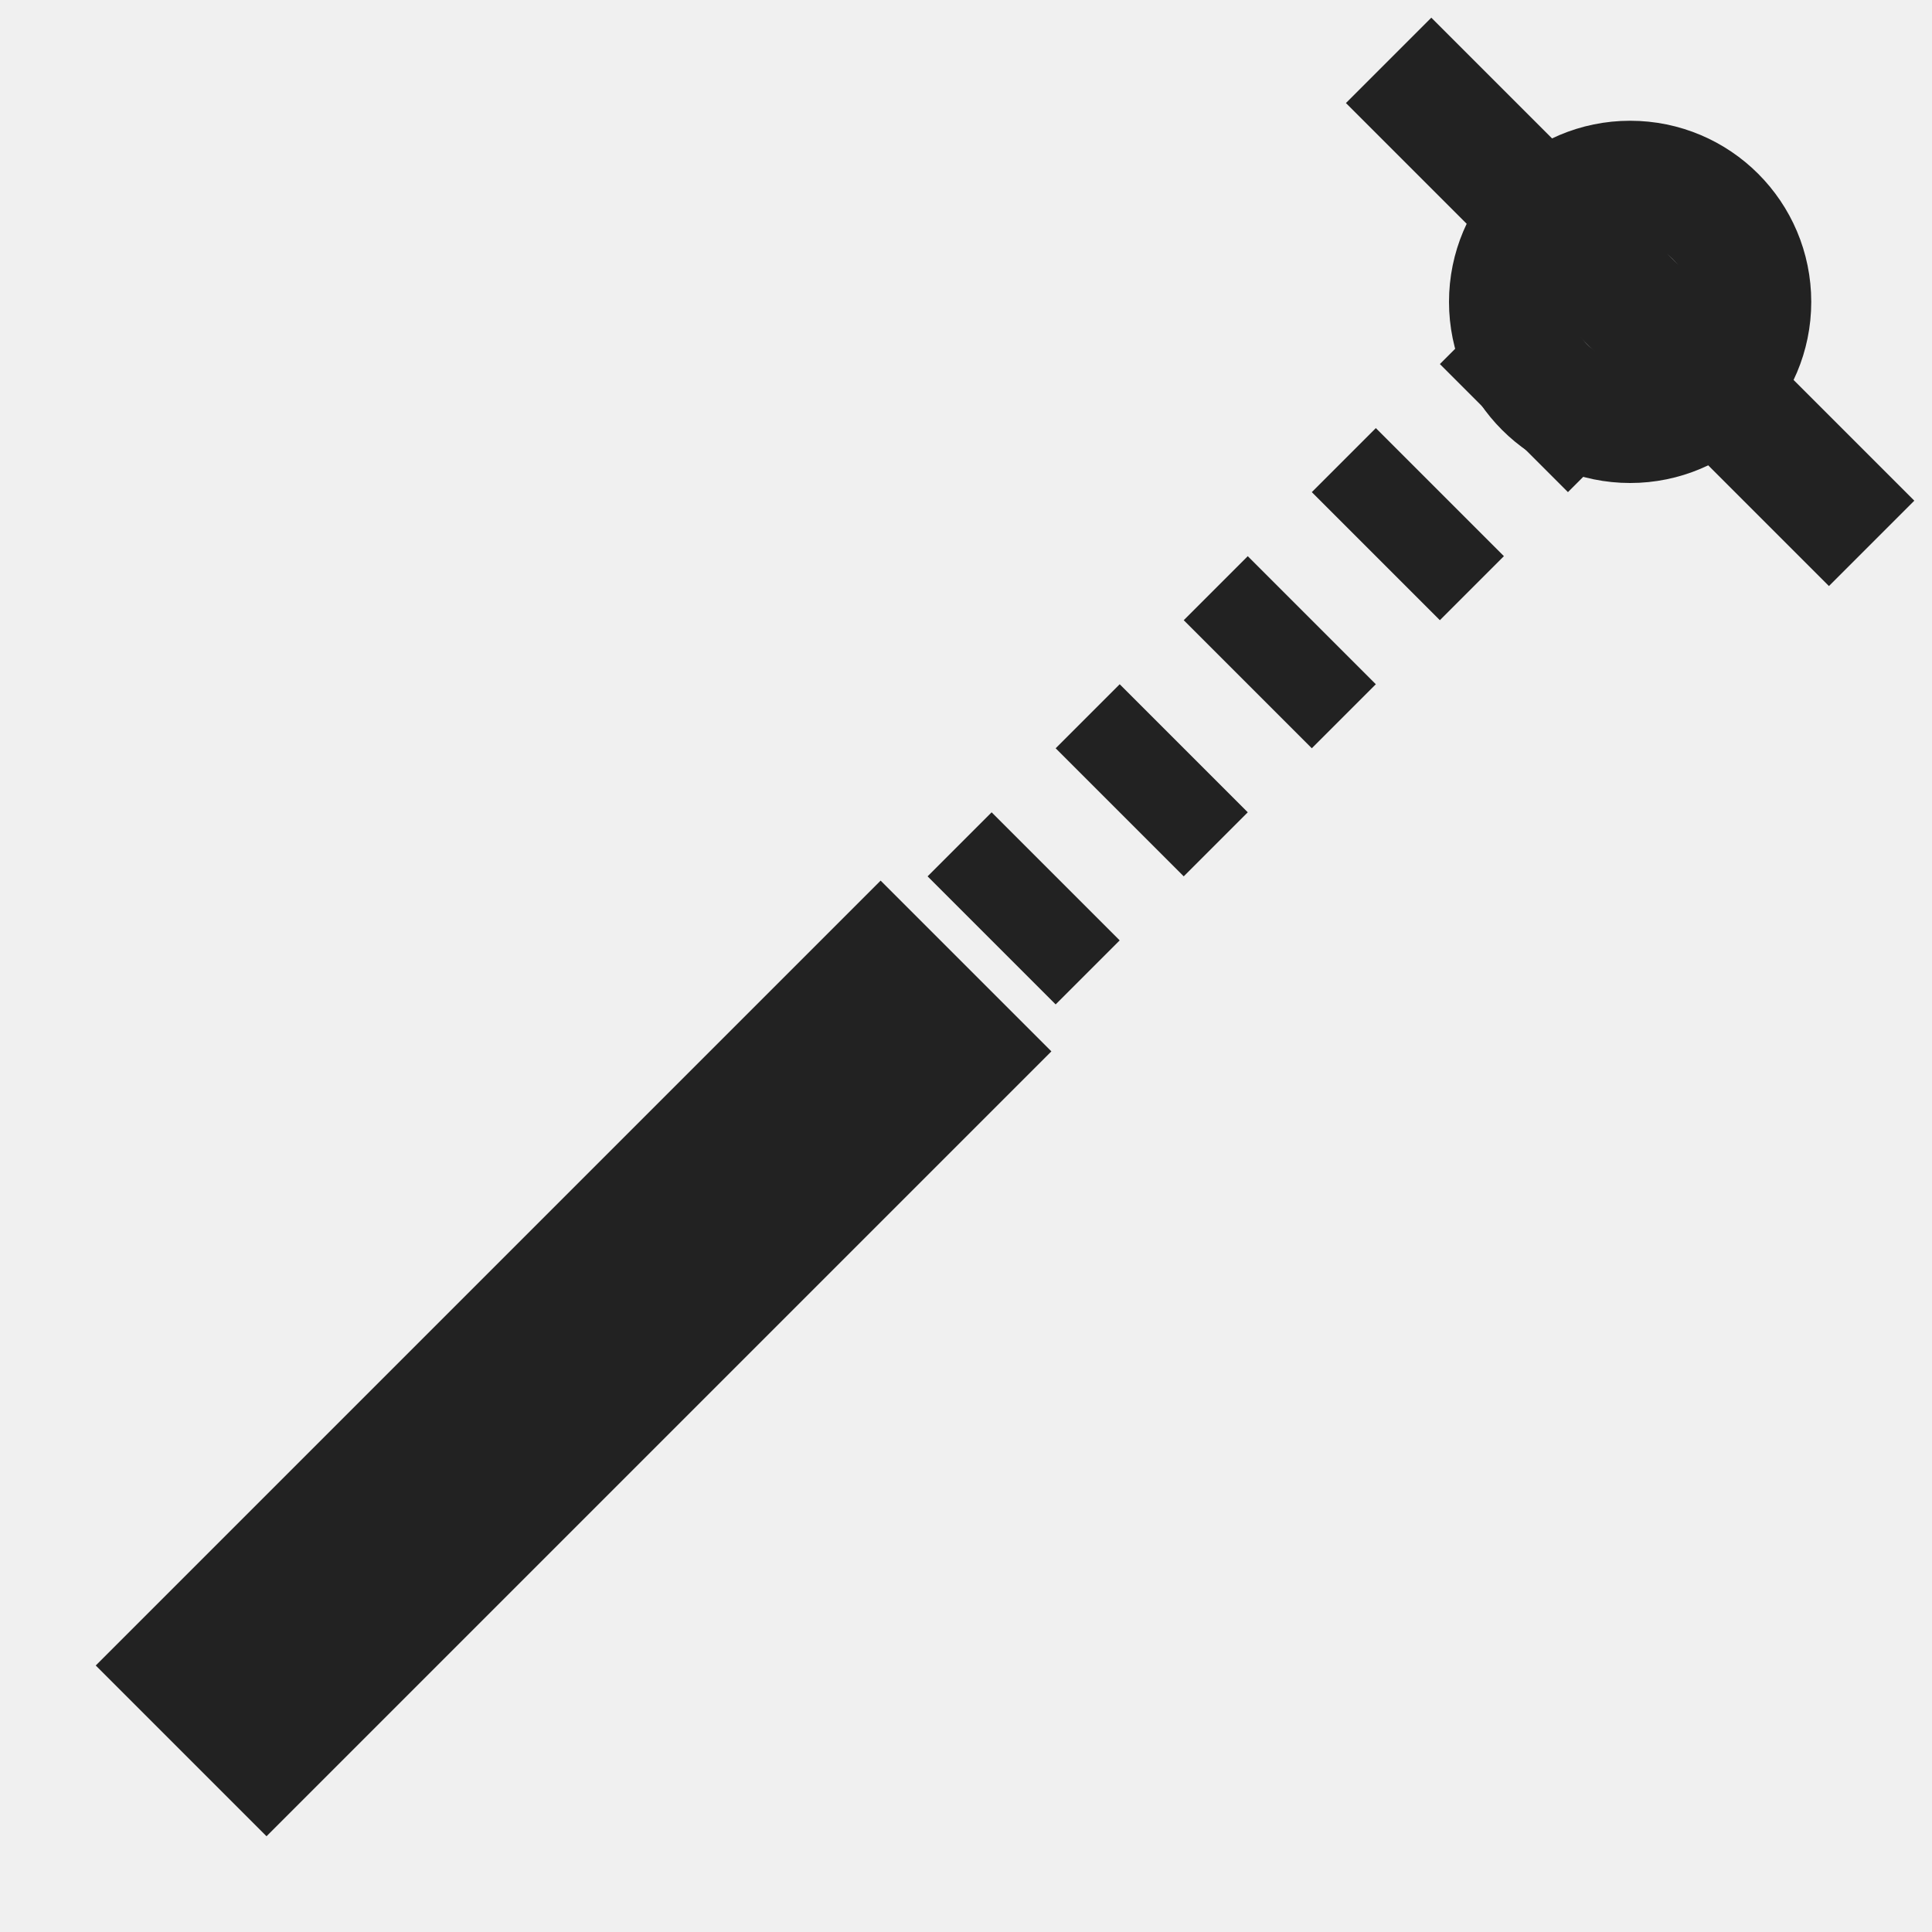
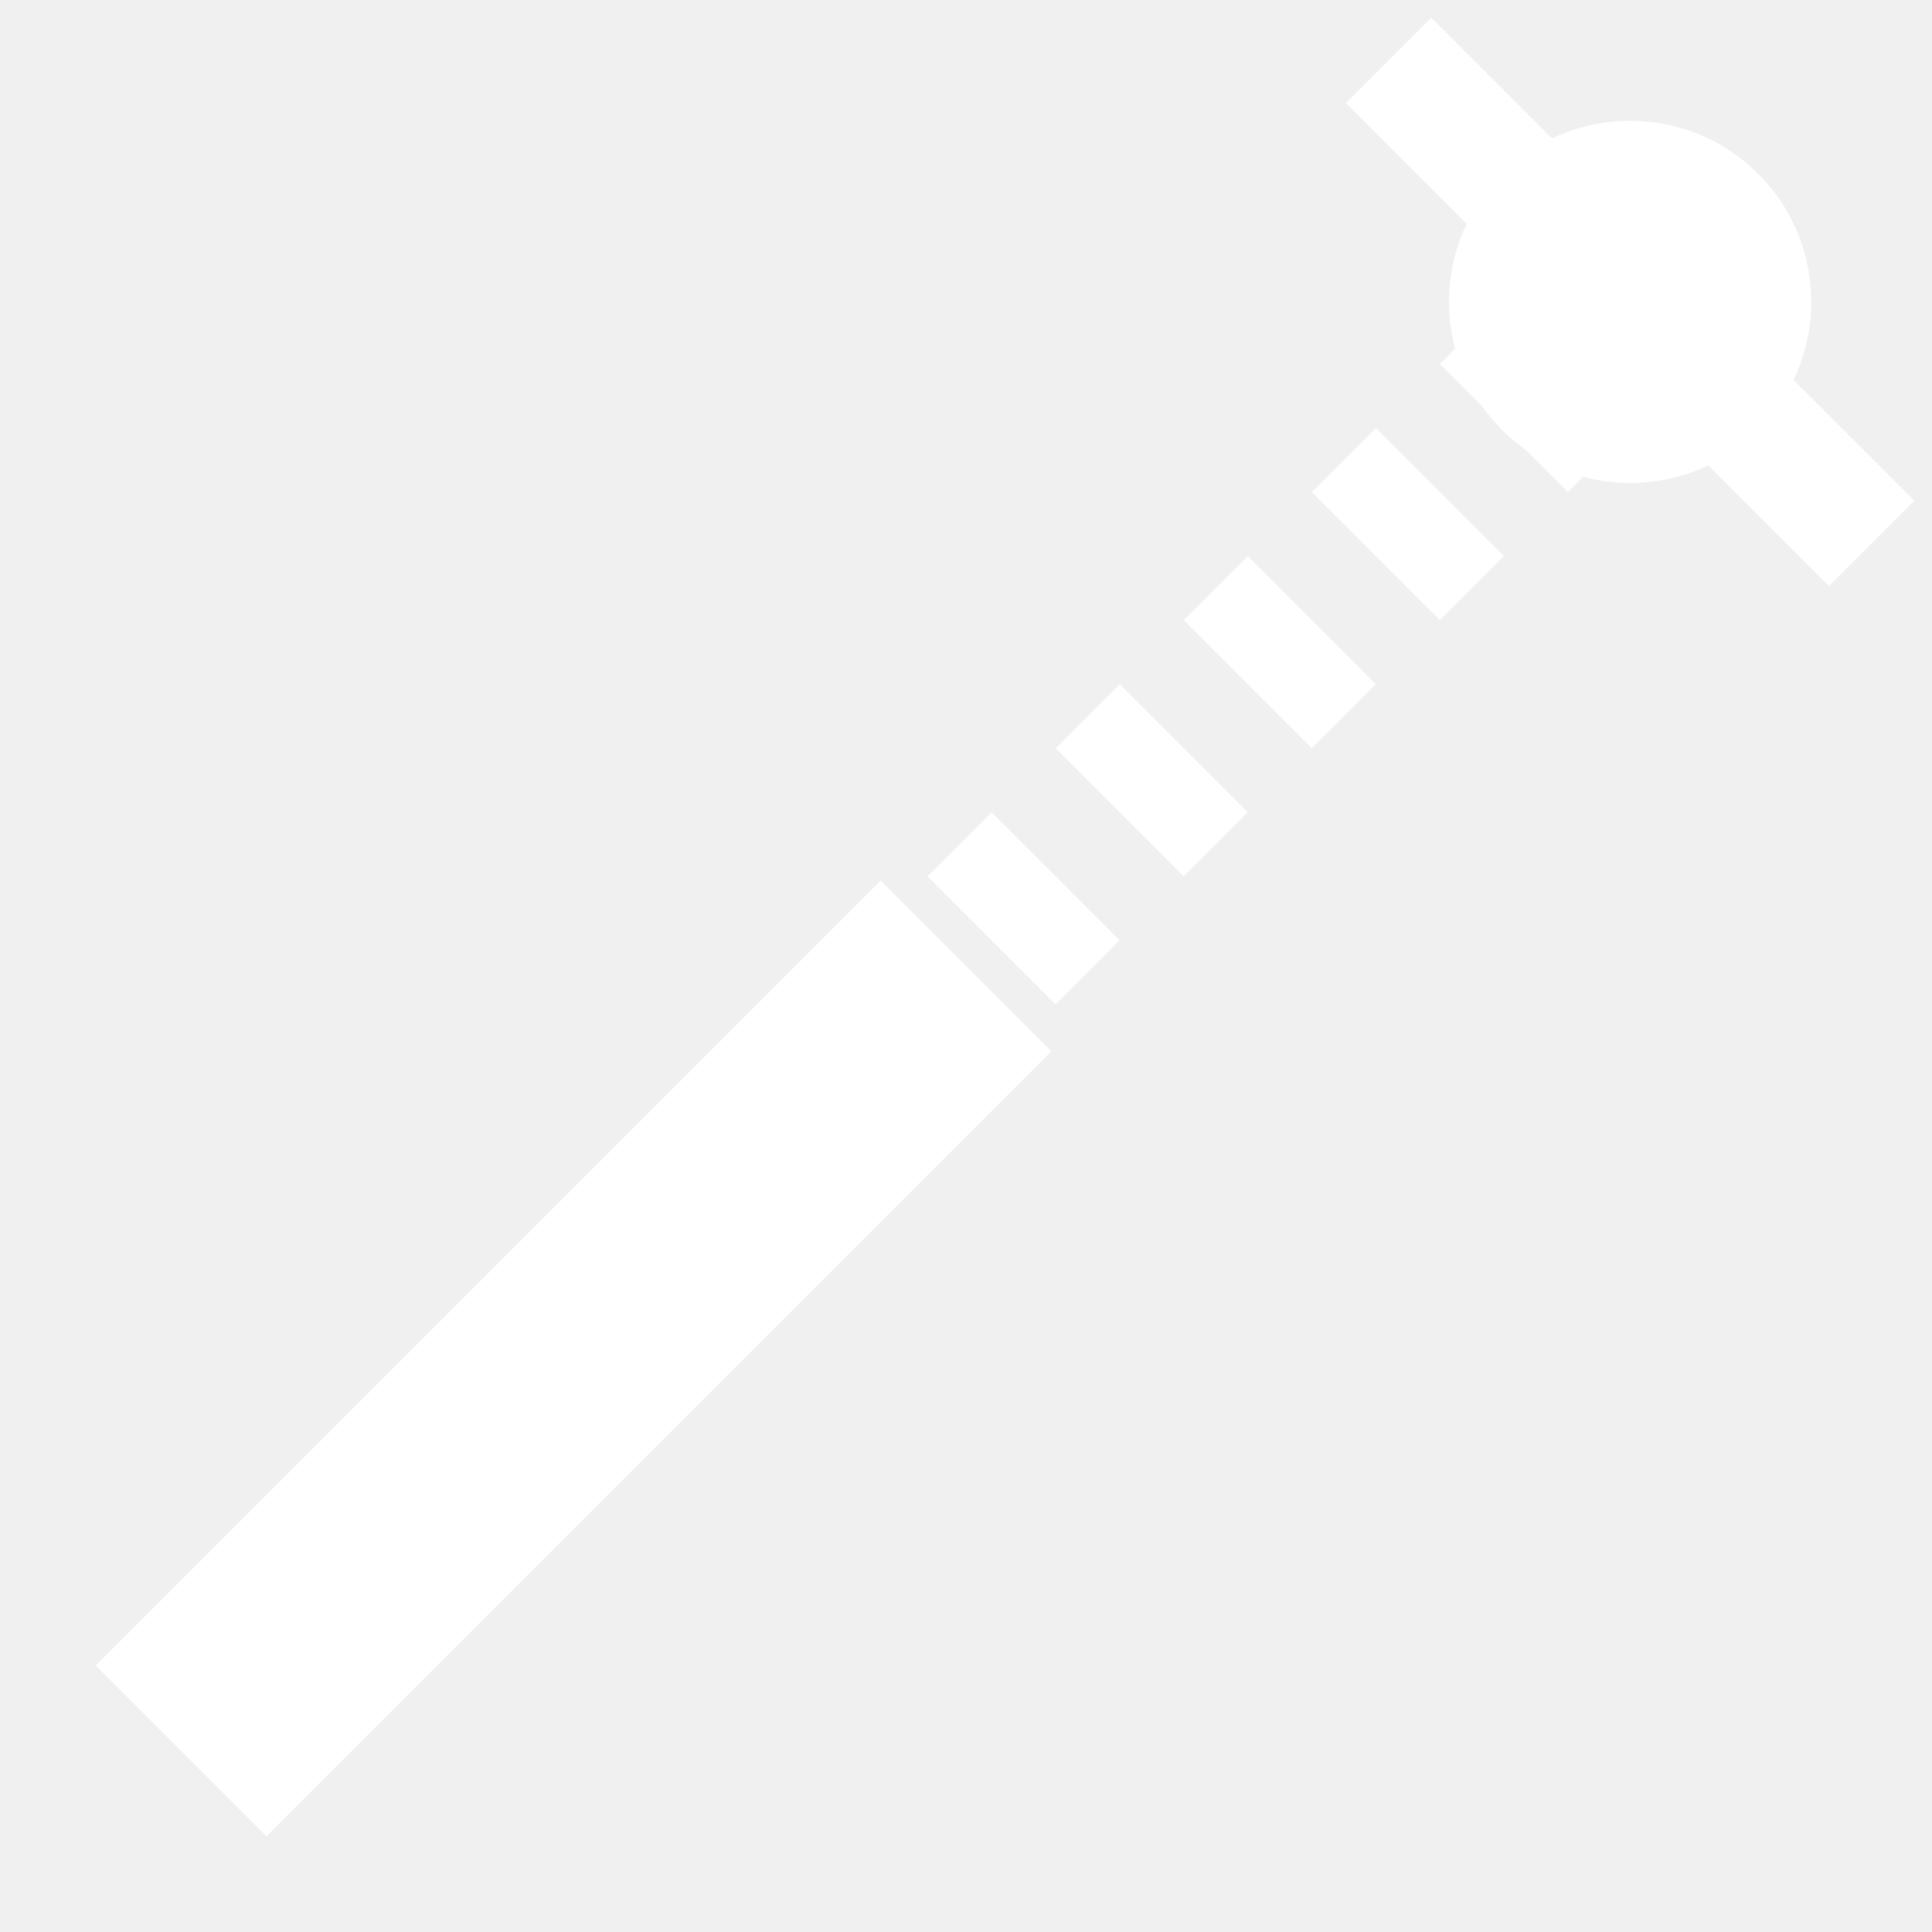
<svg xmlns="http://www.w3.org/2000/svg" height="16px" viewBox="0 0 16 16" width="16px" version="1.1" id="svg10">
  <defs id="defs14" />
-   <path style="fill:#ff0000;stroke:#222222;stroke-width:2;stroke-dasharray:none;stroke-opacity:1" d="M 1.5,14.5 8,8" id="path3763" />
-   <ellipse style="fill:none;stroke:#222222;stroke-width:1;stroke-dasharray:none;stroke-opacity:1" id="path3464-3-3-3-6" cx="13.5" cy="2.5" rx="1" ry="1" />
-   <path style="fill:#ff0000;stroke:#222222;stroke-width:1.5;stroke-dasharray:0.75,0.75;stroke-dashoffset:1.2;stroke-opacity:1" d="M 8,8 13.5,2.5" id="path3763-3" />
-   <path style="fill:#ff0000;stroke:#222222;stroke-width:1;stroke-dasharray:none;stroke-dashoffset:0;stroke-opacity:1" d="m 11.5,0.5 4,4" id="path3763-3-6" />
+   <path style="fill:#ff0000;stroke:#ffffff;stroke-width:2;stroke-dasharray:none;stroke-opacity:1" d="M 1.5,14.5 8,8" id="path3763" />
+   <ellipse style="fill:none;stroke:#ffffff;stroke-width:1;stroke-dasharray:none;stroke-opacity:1" id="path3464-3-3-3-6" cx="13.5" cy="2.5" rx="1" ry="1" />
+   <path style="fill:#ff0000;stroke:#ffffff;stroke-width:1.5;stroke-dasharray:0.75, 0.75;stroke-dashoffset:1.2;stroke-opacity:1" d="M 8,8 13.5,2.5" id="path3763-3" />
+   <path style="fill:#ff0000;stroke:#ffffff;stroke-width:1;stroke-dasharray:none;stroke-dashoffset:0;stroke-opacity:1" d="m 11.5,0.5 4,4" id="path3763-3-6" />
</svg>
